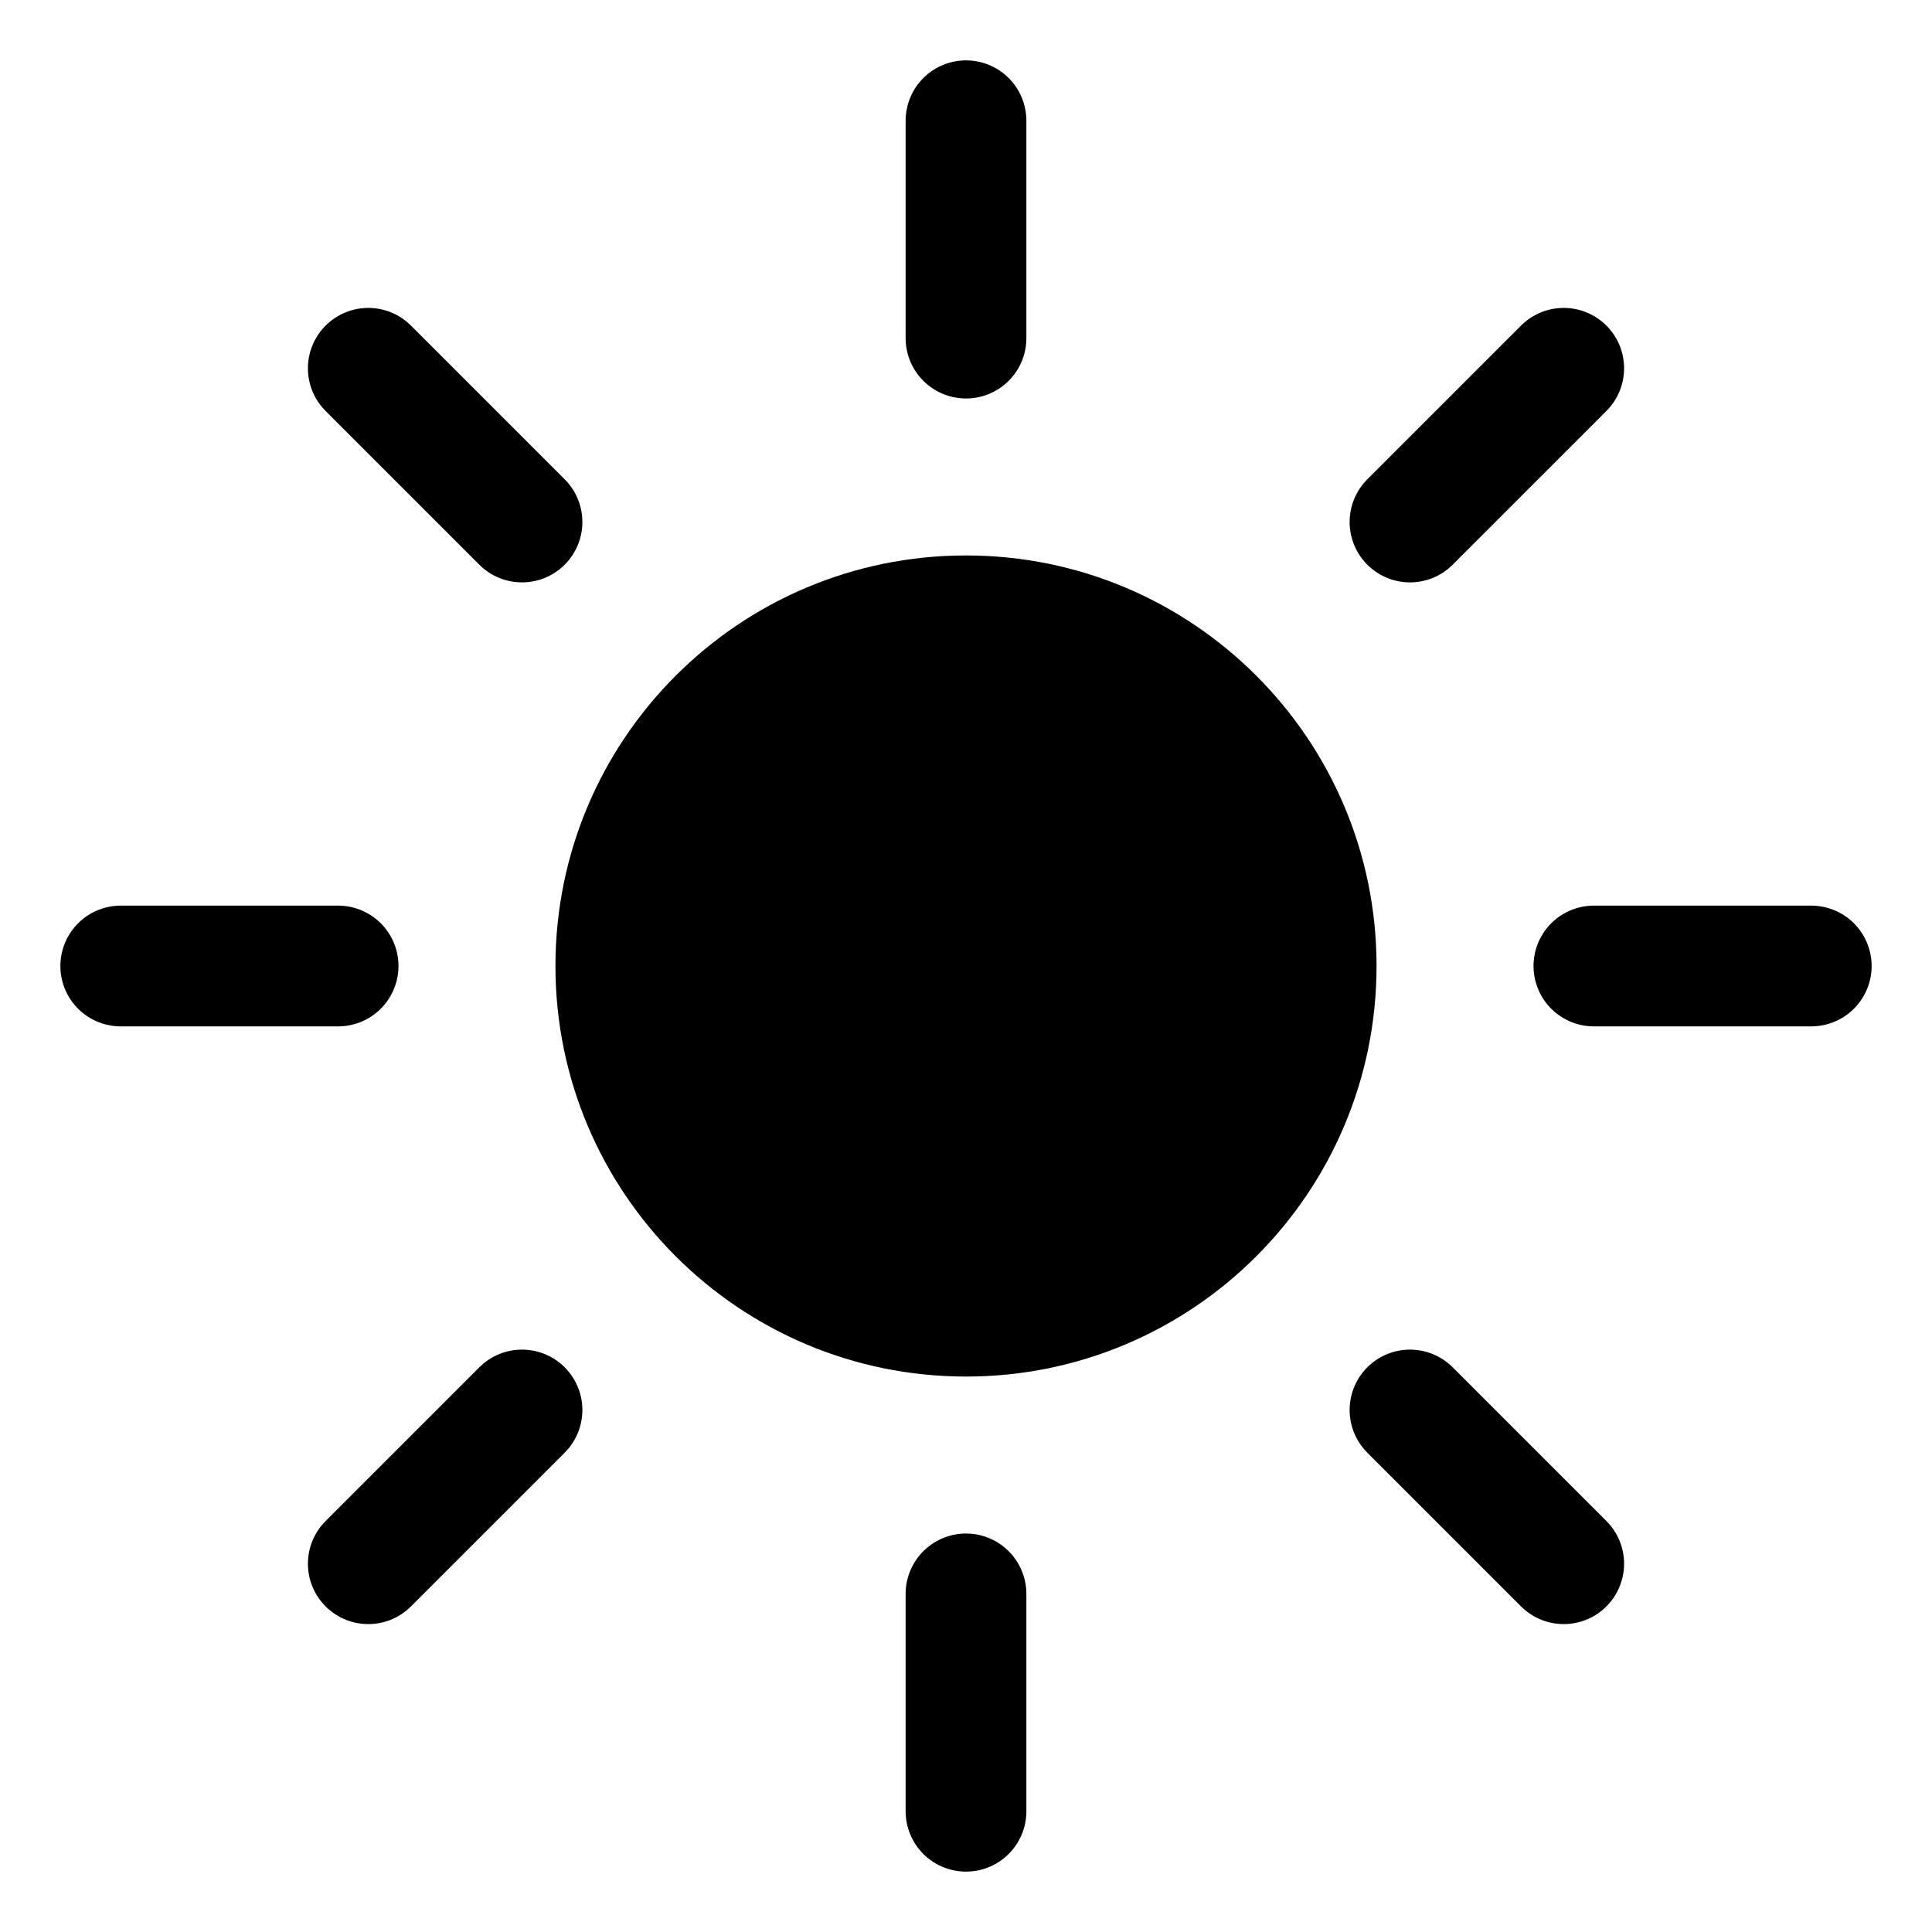
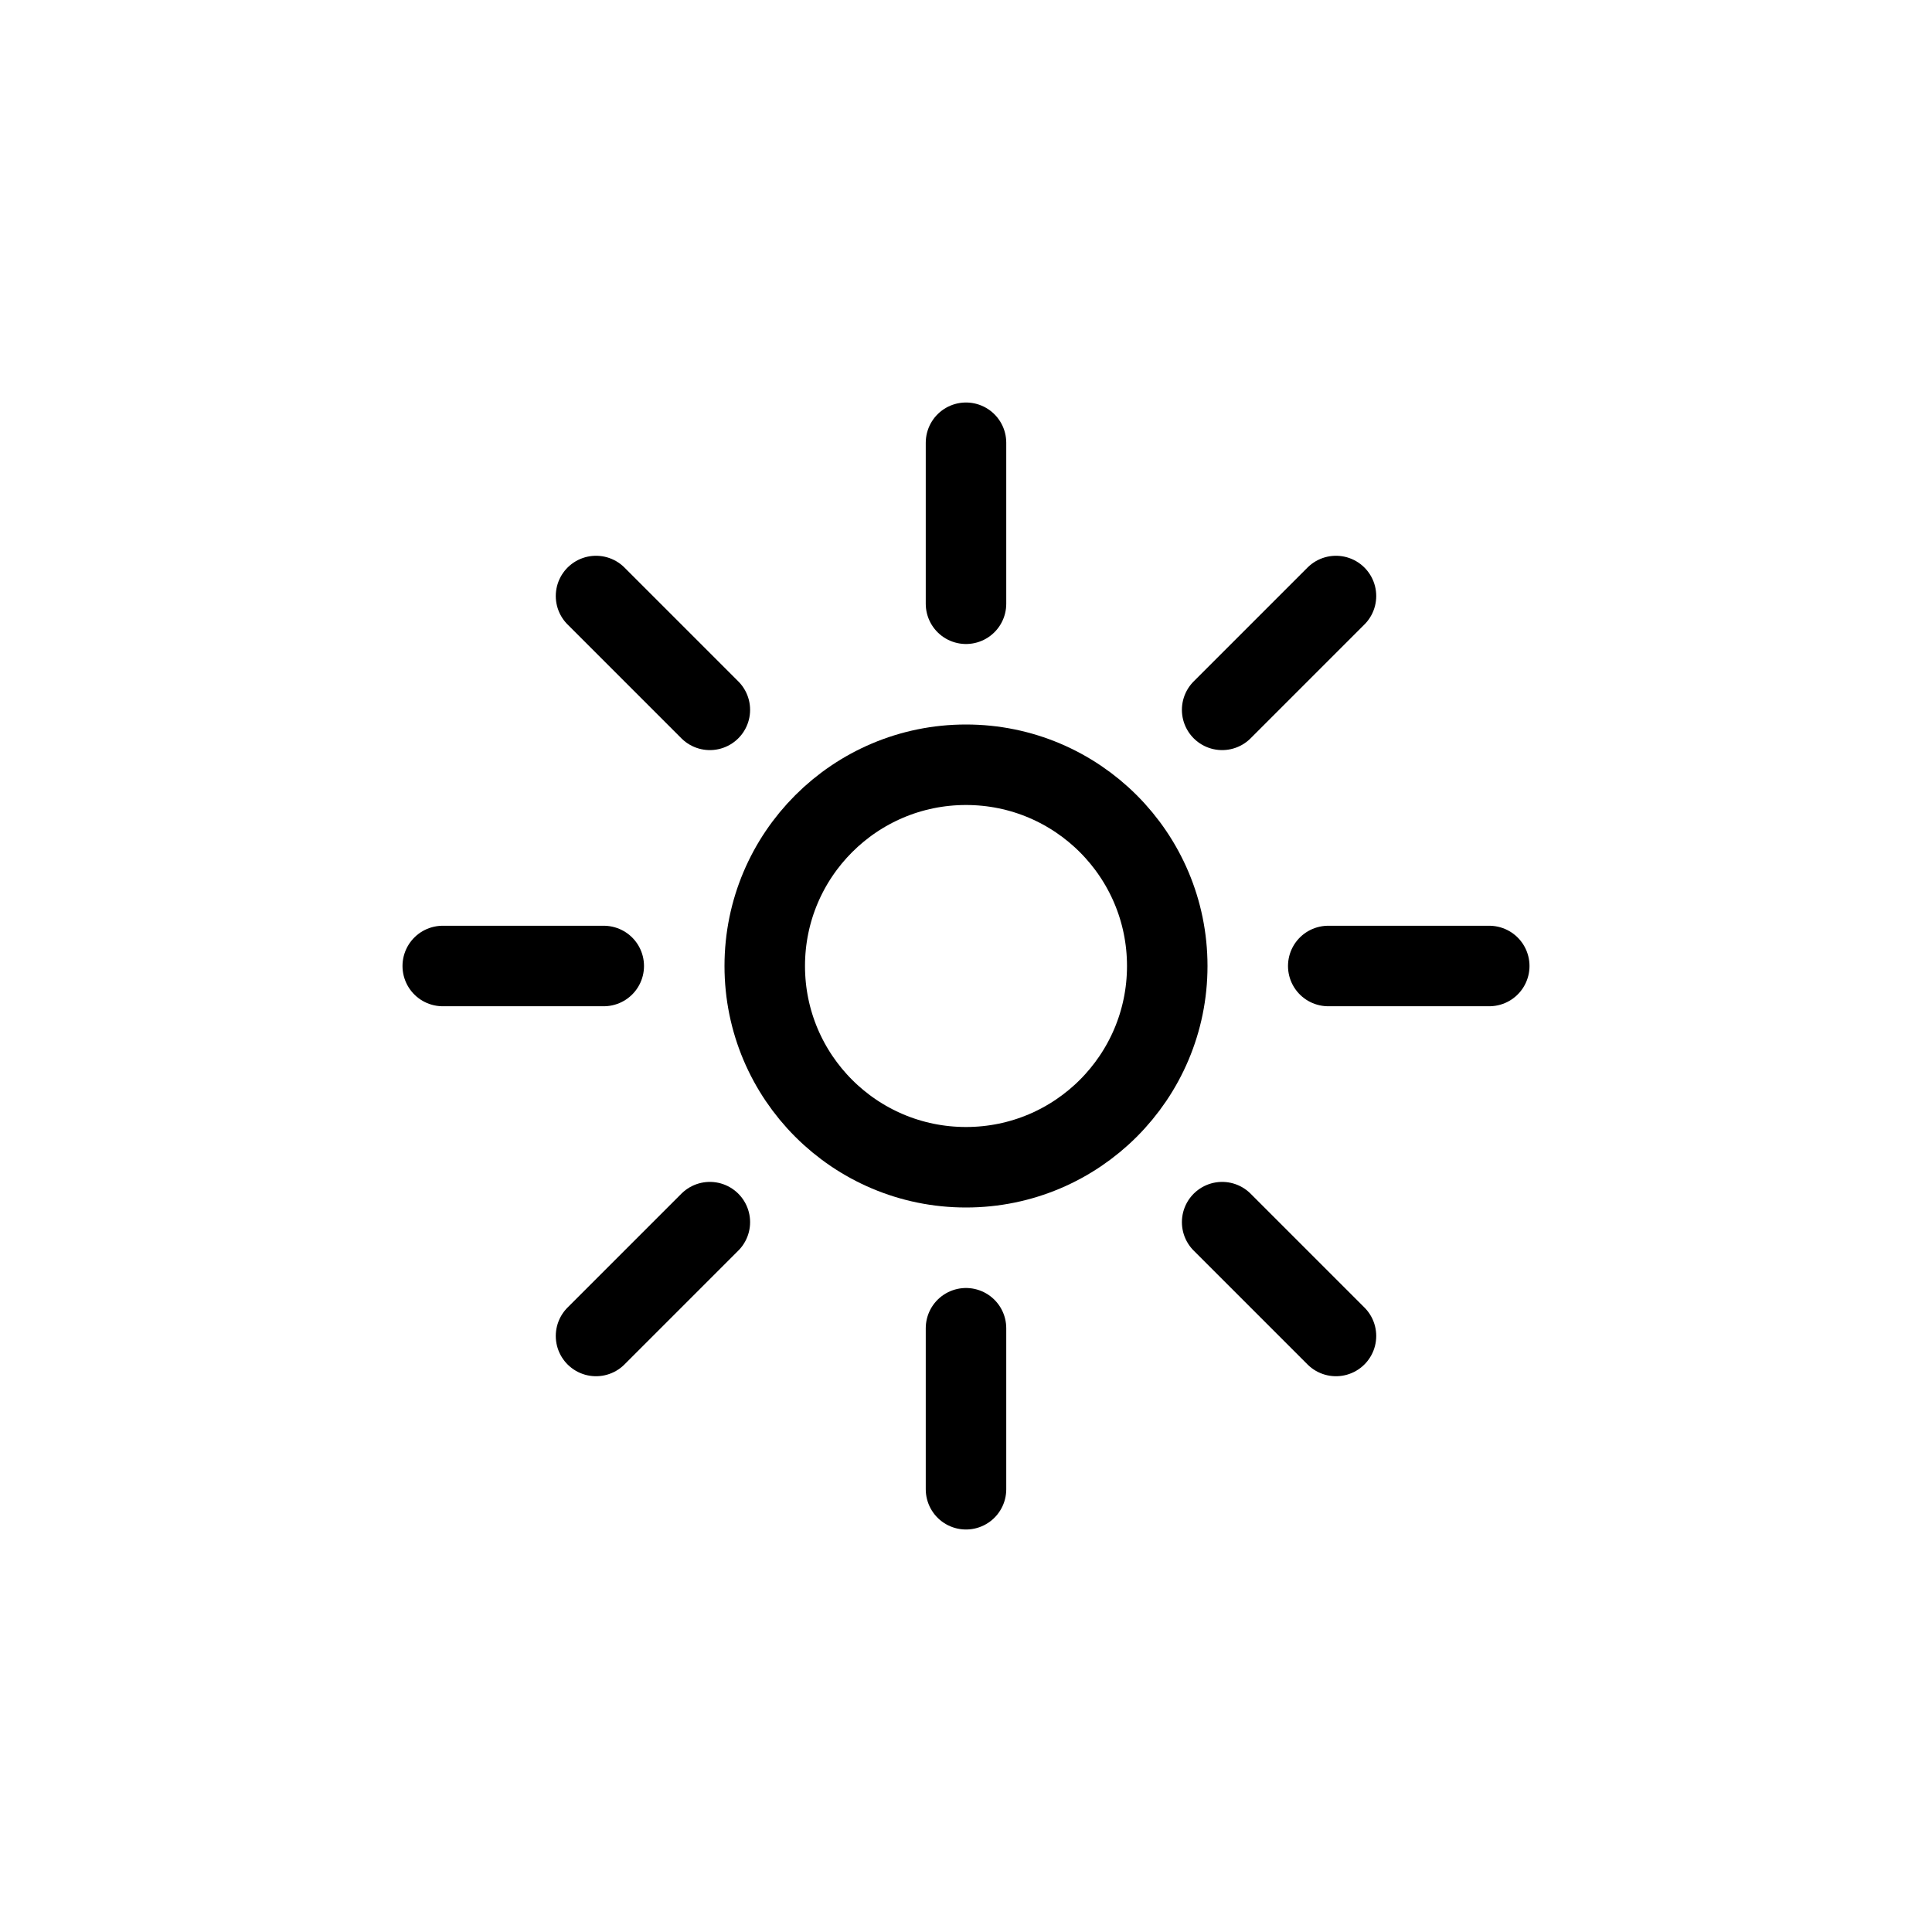
- <svg xmlns="http://www.w3.org/2000/svg" width="16" height="16" viewBox="0 0 16 16" fill="#000" stroke="none">
-   <circle cx="8.000" cy="8.000" r="3.400" />
-   <path d="M13.200 8.000 L15.000 8.000 " fill="none" stroke="#000" stroke-width="1" stroke-linecap="round" stroke-linejoin="round" />
-   <path d="M11.677 11.677 L12.950 12.950 " fill="none" stroke="#000" stroke-width="1" stroke-linecap="round" stroke-linejoin="round" />
-   <path d="M8.000 13.200 L8.000 15.000 " fill="none" stroke="#000" stroke-width="1" stroke-linecap="round" stroke-linejoin="round" />
-   <path d="M4.323 11.677 L3.050 12.950 " fill="none" stroke="#000" stroke-width="1" stroke-linecap="round" stroke-linejoin="round" />
-   <path d="M2.800 8.000 L1.000 8.000 " fill="none" stroke="#000" stroke-width="1" stroke-linecap="round" stroke-linejoin="round" />
-   <path d="M4.323 4.323 L3.050 3.050 " fill="none" stroke="#000" stroke-width="1" stroke-linecap="round" stroke-linejoin="round" />
-   <path d="M8.000 2.800 L8.000 1.000 " fill="none" stroke="#000" stroke-width="1" stroke-linecap="round" stroke-linejoin="round" />
-   <path d="M11.677 4.323 L12.950 3.050 " fill="none" stroke="#000" stroke-width="1" stroke-linecap="round" stroke-linejoin="round" />
+ <svg xmlns="http://www.w3.org/2000/svg" width="24" height="24" viewBox="0 0 24 24" fill="none">
+   <circle cx="12" cy="12" r="2.5" stroke="black" />
+   <path d="M15.182 15.182L16.596 16.596" stroke-linecap="round" stroke="black" />
+   <path d="M12 18.5V16.5" stroke-linecap="round" stroke="black" />
+   <path d="M7.404 16.596L8.818 15.182" stroke-linecap="round" stroke="black" />
+   <path d="M5.5 12H7.5" stroke-linecap="round" stroke="black" />
+   <path d="M7.404 7.404L8.818 8.818" stroke-linecap="round" stroke="black" />
+   <path d="M12 7.5V5.5" stroke-linecap="round" stroke="black" />
+   <path d="M15.182 8.818L16.596 7.404" stroke-linecap="round" stroke="black" />
+   <path d="M16.5 12H18.5" stroke-linecap="round" stroke="black" />
</svg>
